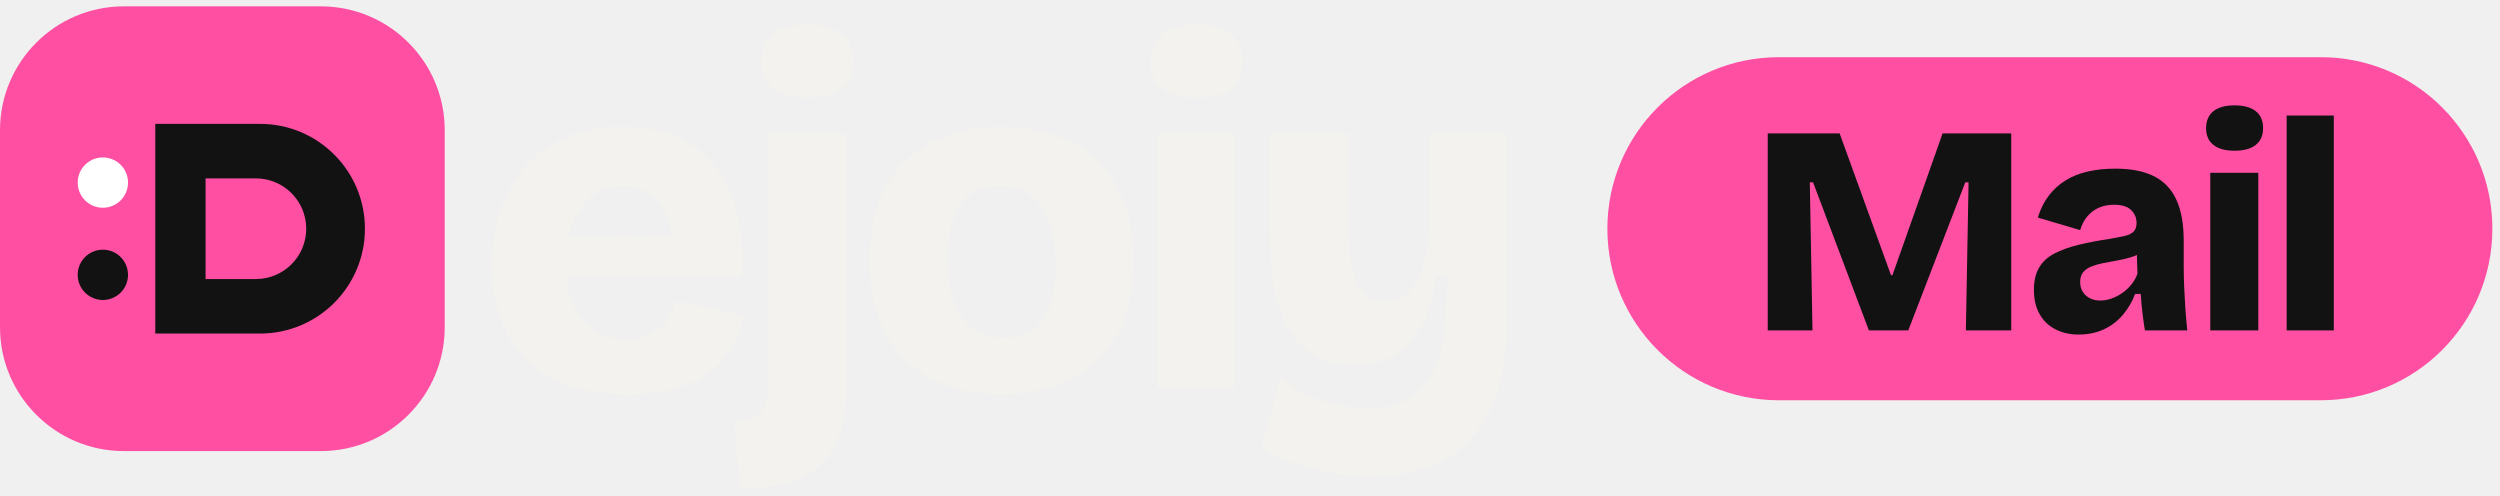
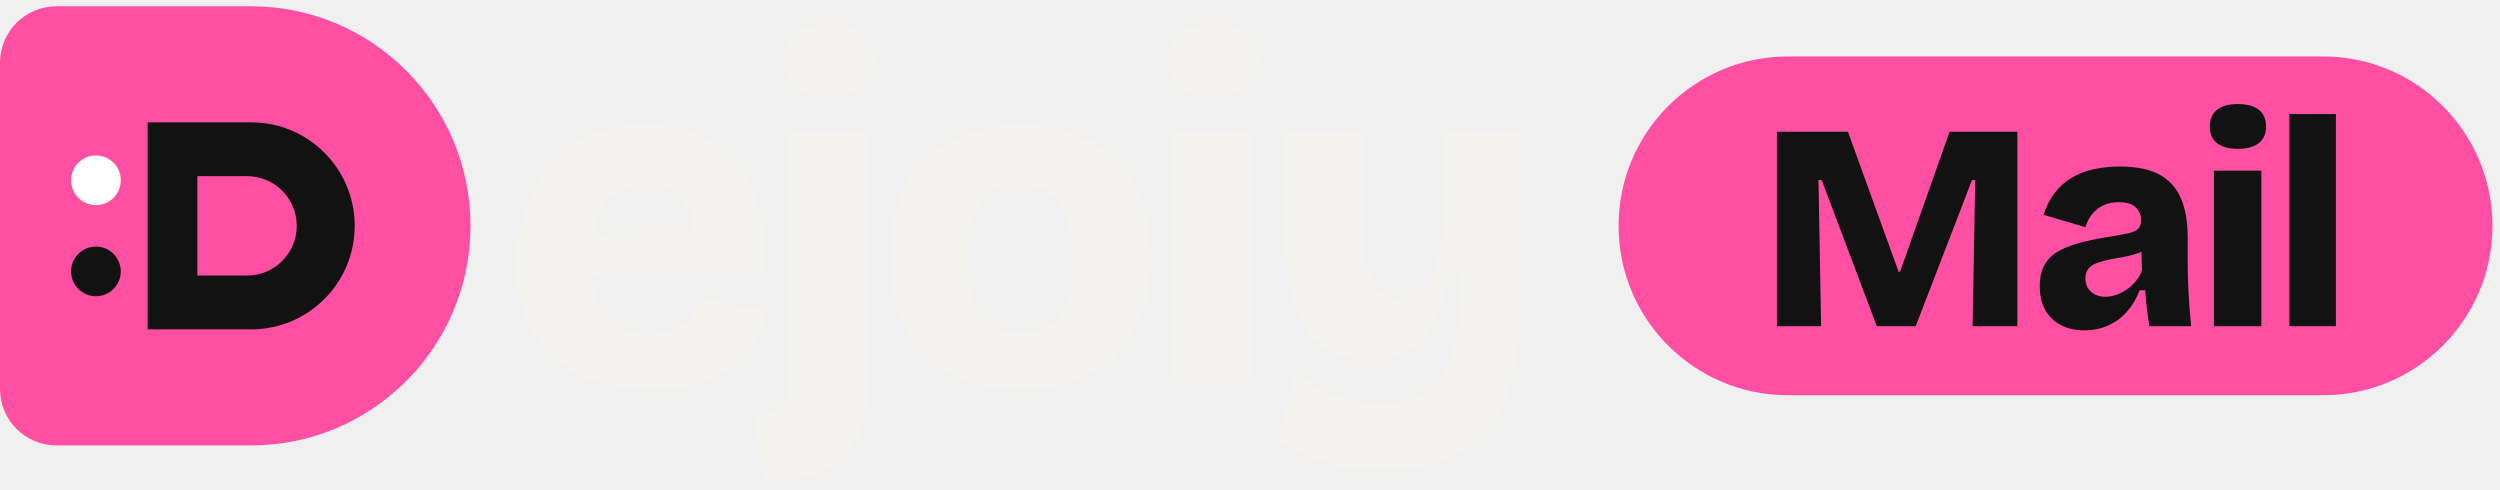
- <svg xmlns="http://www.w3.org/2000/svg" viewBox="0 -22 787 156" role="img" aria-label=":Dejoiy Mail">
-   <rect x="0" y="-20" width="140" height="140" rx="39" fill="#FF4FA3" />
-   <g transform="translate(23.8 17) scale(.66)">
+ <svg xmlns="http://www.w3.org/2000/svg" viewBox="0 -22 797 156" role="img" aria-label=":Dejoiy Mail">
+   <path d="M18 -20H80A70 70 0 0 1 80 120H18A18 18 0 0 1 0 102V-2A18 18 0 0 1 18 -20Z" fill="#FF4FA3" transform="translate(0 0)" />
+   <g transform="translate(22 17) scale(.66)">
    <circle cx="13" cy="28" r="12" fill="#FFFFFF" />
    <circle cx="13" cy="72" r="12" fill="#121212" />
    <path fill-rule="evenodd" d="M38 0H88A50 50 0 0 1 88 100H38Z M62 26H86A24 24 0 0 1 86 74H62Z" fill="#121212" />
  </g>
-   <g transform="translate(150 0)">
+   <g transform="translate(160 0)">
    <path d="M47.424 102.121Q37.424 102.121 29.545 99.47Q21.667 96.818 16.136 91.667Q10.606 86.515 7.727 78.939Q4.848 71.364 4.848 61.515Q4.848 51.97 7.652 43.939Q10.455 35.909 15.682 30.076Q20.909 24.242 28.561 21.061Q36.212 17.879 45.758 17.879Q55.455 17.879 62.803 20.985Q70.152 24.091 74.924 30.152Q79.697 36.212 81.97 44.924Q84.242 53.636 83.485 64.848L28.333 65.303Q29.091 74.545 33.636 79.091Q38.939 84.697 47.273 84.697Q51.364 84.697 54.091 83.561Q56.818 82.424 58.561 80.682Q60.303 78.939 61.288 76.818Q62.273 74.697 62.879 72.727L84.091 77.273Q82.879 82.879 80.227 87.424Q77.576 91.97 73.106 95.303Q68.636 98.636 62.348 100.379Q56.061 102.121 47.424 102.121ZM28.939 52.576 61.212 52.273Q61.212 48.485 60.0 45.606Q58.03 40.909 54.242 38.712Q50.455 36.515 46.061 36.515Q40.758 36.515 36.742 39.394Q32.727 42.273 30.455 47.727Q29.545 49.848 28.939 52.576Z M85.303 131.515H83.03L81.061 110.758Q86.97 110.0 89.394 107.727Q91.818 105.455 91.818 99.545V20.0H116.364V100.909Q116.364 109.091 114.318 114.924Q112.273 120.758 108.333 124.394Q104.394 128.03 98.561 129.773Q92.727 131.515 85.303 131.515ZM104.091 8.788Q97.121 8.788 93.409 5.833Q89.697 2.879 89.697 -2.576Q89.697 -8.333 93.409 -11.288Q97.121 -14.242 104.091 -14.242Q111.212 -14.242 114.924 -11.288Q118.636 -8.333 118.636 -2.727Q118.636 2.879 114.924 5.833Q111.212 8.788 104.091 8.788Z M165.152 102.121Q153.03 102.121 143.712 97.424Q134.394 92.727 129.091 83.333Q123.788 73.939 123.788 59.848Q123.788 45.758 129.091 36.439Q134.394 27.121 143.788 22.5Q153.182 17.879 165.303 17.879Q177.424 17.879 186.818 22.576Q196.212 27.273 201.515 36.591Q206.818 45.909 206.818 60.0Q206.818 74.394 201.364 83.788Q195.909 93.182 186.439 97.652Q176.97 102.121 165.152 102.121ZM165.909 84.394Q171.364 84.394 175.0 81.894Q178.636 79.394 180.455 74.242Q182.273 69.091 182.273 61.515Q182.273 53.485 180.303 47.955Q178.333 42.424 174.47 39.47Q170.606 36.515 164.545 36.515Q159.394 36.515 155.682 39.015Q151.97 41.515 150.152 46.667Q148.333 51.818 148.333 59.545Q148.333 71.97 152.955 78.182Q157.576 84.394 165.909 84.394Z M214.242 100.0V20.0H238.636V100.0ZM226.515 8.788Q219.545 8.788 215.833 5.833Q212.121 2.879 212.121 -2.576Q212.121 -8.333 215.833 -11.288Q219.545 -14.242 226.515 -14.242Q233.636 -14.242 237.348 -11.288Q241.061 -8.333 241.061 -2.727Q241.061 2.879 237.348 5.833Q233.636 8.788 226.515 8.788Z M281.515 127.879Q275.455 127.879 269.091 126.818Q262.727 125.758 257.045 123.712Q251.364 121.667 247.273 118.333L253.182 96.667Q258.485 101.667 265.985 104.091Q273.485 106.515 280.455 106.515Q288.485 106.515 293.712 103.409Q298.939 100.303 301.742 93.864Q304.545 87.424 305.0 77.879L305.758 64.697H302.121Q300.758 74.545 297.348 80.758Q293.939 86.97 288.712 89.924Q283.485 92.879 276.364 92.879Q267.576 92.879 261.667 88.485Q255.758 84.091 252.803 75.227Q249.848 66.364 249.848 53.182V20.0H274.394V47.121Q274.394 61.061 277.197 67.045Q280.0 73.03 286.061 73.03Q289.242 73.03 291.818 71.212Q294.394 69.394 296.212 66.061Q298.03 62.727 299.015 57.955Q300.0 53.182 300.0 47.273V20.0H324.394V78.788Q324.394 88.333 322.652 96.212Q320.909 104.091 317.5 110.0Q314.091 115.909 308.939 119.924Q303.788 123.939 296.97 125.909Q290.152 127.879 281.515 127.879Z" fill="#F3F2EE" />
  </g>
-   <rect x="506" y="-4" width="278.6" height="108" rx="54" fill="#FF4FA3" />
-   <path d="M556.482 82.0V20H579.121L595.279 64.621H595.748L611.53 20H633.136V82.0H618.858L619.703 35.406H618.67L600.727 82.0H588.327L570.761 35.406H569.727L570.573 82.0Z M654.367 83.315Q650.233 83.315 647.039 81.671Q643.845 80.027 642.061 76.88Q640.276 73.733 640.276 69.224Q640.276 64.997 641.92 62.226Q643.564 59.455 646.711 57.811Q649.858 56.167 654.273 55.086Q658.688 54.006 664.324 53.161Q667.048 52.691 668.88 52.268Q670.712 51.845 671.652 50.906Q672.591 49.967 672.591 48.182Q672.591 45.833 670.9 44.142Q669.209 42.452 665.452 42.452Q662.821 42.452 660.708 43.391Q658.594 44.33 657.091 46.115Q655.588 47.9 654.836 50.436L641.497 46.491Q642.718 42.545 644.926 39.633Q647.133 36.721 650.233 34.795Q653.333 32.87 657.326 31.977Q661.318 31.085 665.827 31.085Q673.342 31.085 678.086 33.48Q682.83 35.876 685.132 40.902Q687.433 45.927 687.433 53.818V61.427Q687.433 64.809 687.574 68.238Q687.715 71.667 687.95 75.095Q688.185 78.524 688.561 82.0H675.221Q674.845 79.839 674.47 76.786Q674.094 73.733 673.906 70.539H672.121Q670.806 74.109 668.317 77.068Q665.827 80.027 662.305 81.671Q658.782 83.315 654.367 83.315ZM661.224 72.606Q662.915 72.606 664.653 71.995Q666.391 71.385 667.988 70.305Q669.585 69.224 670.9 67.627Q672.215 66.03 672.873 64.152L672.685 58.233Q671.839 58.703 670.806 58.985Q668.645 59.642 666.438 60.018Q664.23 60.394 662.117 60.817Q660.003 61.239 658.359 61.897Q656.715 62.555 655.776 63.682Q654.836 64.809 654.836 66.782Q654.836 69.412 656.621 71.009Q658.406 72.606 661.224 72.606Z M695.794 82.0V32.4H710.918V82.0ZM703.403 25.448Q699.082 25.448 696.78 23.617Q694.479 21.785 694.479 18.403Q694.479 14.833 696.78 13.002Q699.082 11.17 703.403 11.17Q707.818 11.17 710.12 13.002Q712.421 14.833 712.421 18.309Q712.421 21.785 710.12 23.617Q707.818 25.448 703.403 25.448Z M719.842 82.0V14.364H734.685V82.0Z" fill="#121212" />
+   <rect x="516" y="-4" width="278.6" height="108" rx="54" fill="#FF4FA3" />
+   <path d="M566.482 82.0V20H589.121L605.279 64.621H605.748L621.53 20H643.136V82.0H628.858L629.703 35.406H628.67L610.727 82.0H598.327L580.761 35.406H579.727L580.573 82.0Z M664.367 83.315Q660.233 83.315 657.039 81.671Q653.845 80.027 652.061 76.88Q650.276 73.733 650.276 69.224Q650.276 64.997 651.92 62.226Q653.564 59.455 656.711 57.811Q659.858 56.167 664.273 55.086Q668.688 54.006 674.324 53.161Q677.048 52.691 678.88 52.268Q680.712 51.845 681.652 50.906Q682.591 49.967 682.591 48.182Q682.591 45.833 680.9 44.142Q679.209 42.452 675.452 42.452Q672.821 42.452 670.708 43.391Q668.594 44.33 667.091 46.115Q665.588 47.9 664.836 50.436L651.497 46.491Q652.718 42.545 654.926 39.633Q657.133 36.721 660.233 34.795Q663.333 32.87 667.326 31.977Q671.318 31.085 675.827 31.085Q683.342 31.085 688.086 33.48Q692.83 35.876 695.132 40.902Q697.433 45.927 697.433 53.818V61.427Q697.433 64.809 697.574 68.238Q697.715 71.667 697.95 75.095Q698.185 78.524 698.561 82.0H685.221Q684.845 79.839 684.47 76.786Q684.094 73.733 683.906 70.539H682.121Q680.806 74.109 678.317 77.068Q675.827 80.027 672.305 81.671Q668.782 83.315 664.367 83.315ZM671.224 72.606Q672.915 72.606 674.653 71.995Q676.391 71.385 677.988 70.305Q679.585 69.224 680.9 67.627Q682.215 66.03 682.873 64.152L682.685 58.233Q681.839 58.703 680.806 58.985Q678.645 59.642 676.438 60.018Q674.23 60.394 672.117 60.817Q670.003 61.239 668.359 61.897Q666.715 62.555 665.776 63.682Q664.836 64.809 664.836 66.782Q664.836 69.412 666.621 71.009Q668.406 72.606 671.224 72.606Z M705.794 82.0V32.4H720.918V82.0ZM713.403 25.448Q709.082 25.448 706.78 23.617Q704.479 21.785 704.479 18.403Q704.479 14.833 706.78 13.002Q709.082 11.17 713.403 11.17Q717.818 11.17 720.12 13.002Q722.421 14.833 722.421 18.309Q722.421 21.785 720.12 23.617Q717.818 25.448 713.403 25.448Z M729.842 82.0V14.364H744.685V82.0Z" fill="#121212" />
</svg>
